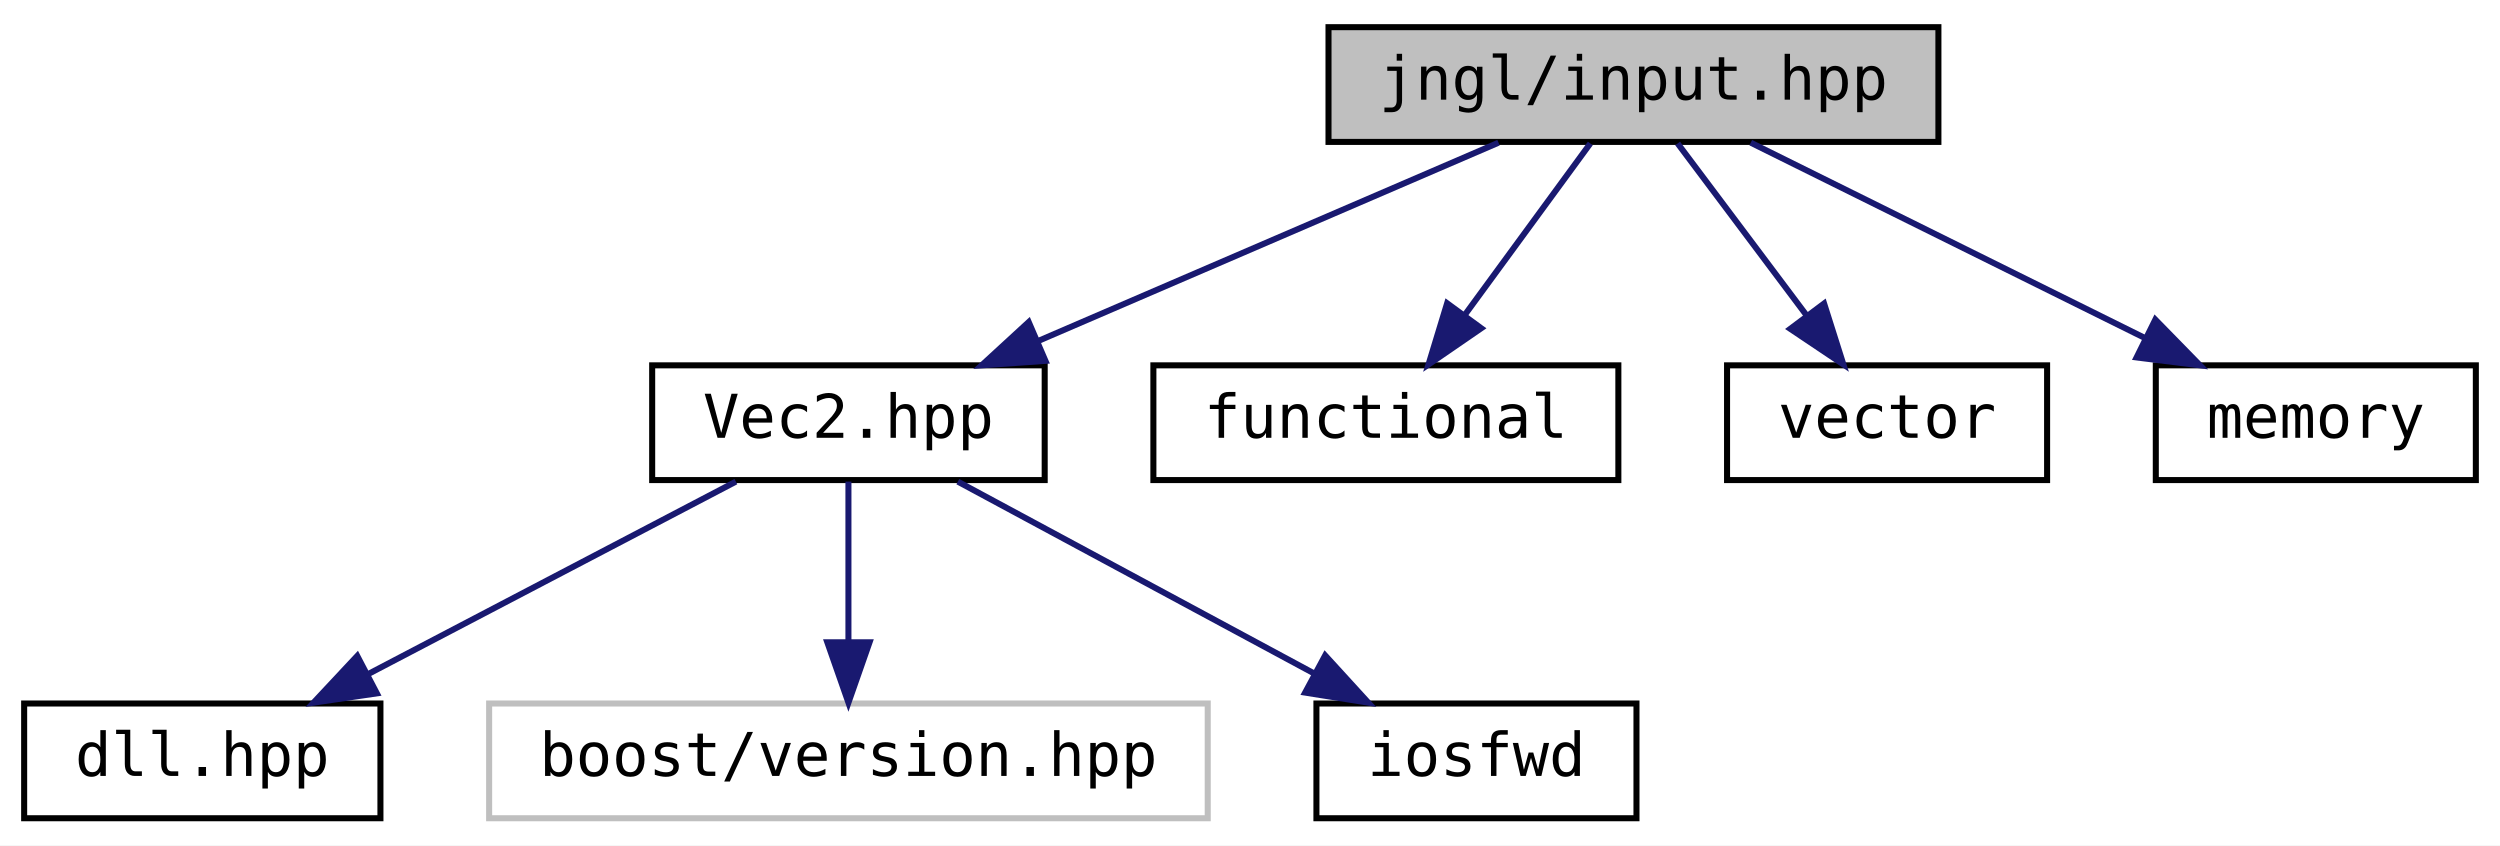
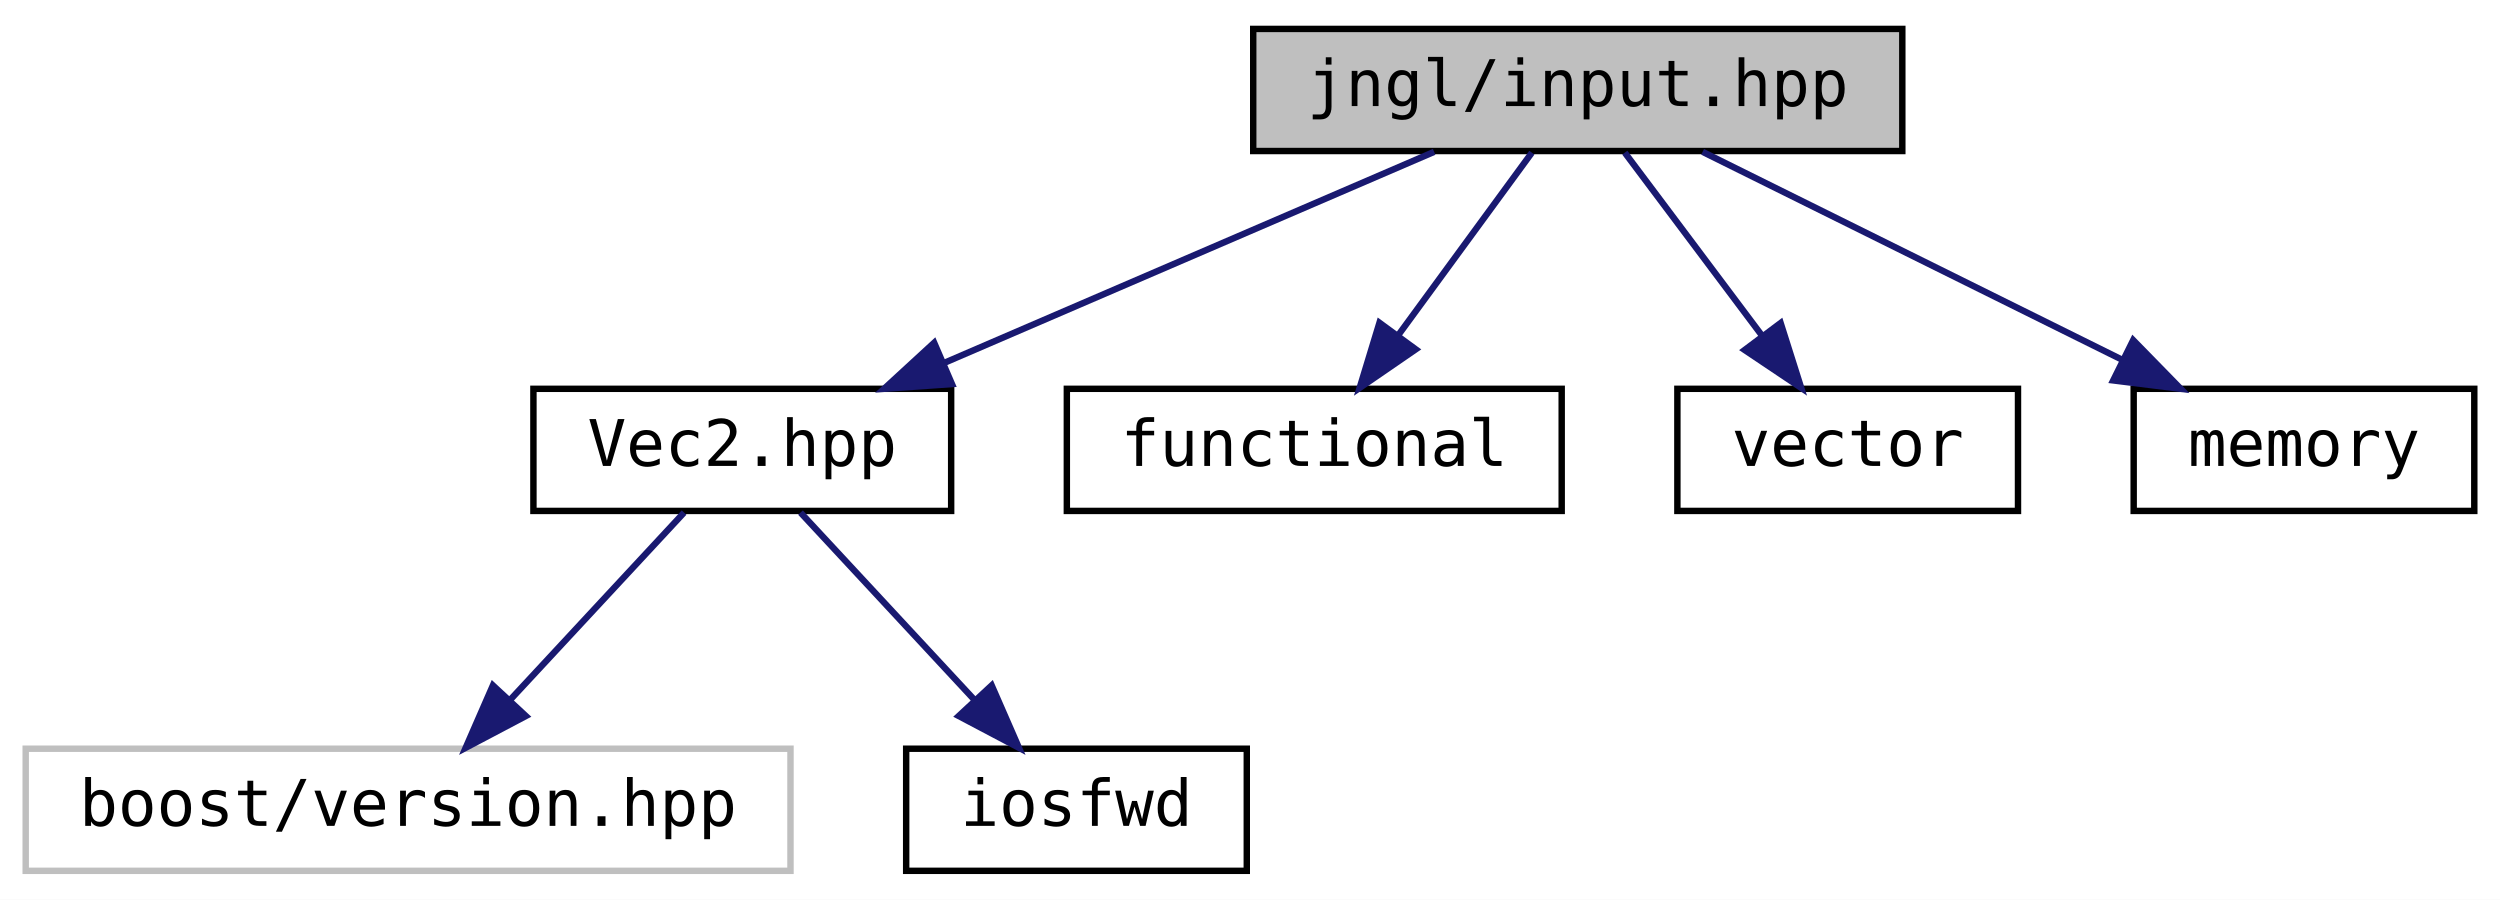
- <svg xmlns="http://www.w3.org/2000/svg" xmlns:xlink="http://www.w3.org/1999/xlink" width="414pt" height="140pt" viewBox="0.00 0.00 414.00 140.00">
+ <svg xmlns="http://www.w3.org/2000/svg" xmlns:xlink="http://www.w3.org/1999/xlink" width="389pt" height="140pt" viewBox="0.00 0.00 389.00 140.00">
  <g id="graph0" class="graph" transform="scale(1 1) rotate(0) translate(4 136)">
-     <polygon fill="#ffffff" stroke="transparent" points="-4,4 -4,-136 410,-136 410,4 -4,4" />
+     <polygon fill="#ffffff" stroke="transparent" points="-4,4 -4,-136 385,-136 385,4 -4,4" />
    <g id="node1" class="node">
      <g id="a_node1">
        <a xlink:title=" ">
-           <polygon fill="#bfbfbf" stroke="#000000" points="216,-112.5 216,-131.5 317,-131.5 317,-112.5 216,-112.5" />
-           <text text-anchor="middle" x="266.5" y="-119.5" font-family="'Consolas',monospace" font-size="10.00" fill="#000000">jngl/input.hpp</text>
+           <polygon fill="#bfbfbf" stroke="#000000" points="191,-112.5 191,-131.5 292,-131.5 292,-112.5 191,-112.5" />
+           <text text-anchor="middle" x="241.5" y="-119.5" font-family="'Consolas',monospace" font-size="10.00" fill="#000000">jngl/input.hpp</text>
        </a>
      </g>
    </g>
    <g id="node2" class="node">
      <g id="a_node2">
        <a xlink:href="Vec2_8hpp.html" target="_top" xlink:title=" ">
-           <polygon fill="#ffffff" stroke="#000000" points="104,-56.5 104,-75.5 169,-75.5 169,-56.5 104,-56.5" />
-           <text text-anchor="middle" x="136.5" y="-63.5" font-family="'Consolas',monospace" font-size="10.00" fill="#000000">Vec2.hpp</text>
+           <polygon fill="#ffffff" stroke="#000000" points="79,-56.5 79,-75.5 144,-75.5 144,-56.5 79,-56.5" />
+           <text text-anchor="middle" x="111.5" y="-63.5" font-family="'Consolas',monospace" font-size="10.00" fill="#000000">Vec2.hpp</text>
        </a>
      </g>
    </g>
    <g id="edge1" class="edge">
-       <path fill="none" stroke="#191970" d="M244.152,-112.373C223.097,-103.303 191.351,-89.628 167.782,-79.475" />
-       <polygon fill="#191970" stroke="#191970" points="169.125,-76.243 158.556,-75.501 166.356,-82.672 169.125,-76.243" />
+       <path fill="none" stroke="#191970" d="M219.152,-112.373C198.097,-103.303 166.351,-89.628 142.782,-79.475" />
+       <polygon fill="#191970" stroke="#191970" points="144.125,-76.243 133.556,-75.501 141.356,-82.672 144.125,-76.243" />
+     </g>
+     <g id="node5" class="node">
+       <g id="a_node5">
+         <a doxygen="/w/doc/cppreference-doxygen-web.tag.xml:http://en.cppreference.com/w/" xlink:href="http://en.cppreference.com/w/cpp/header/functional.html" xlink:title=" ">
+           <polygon fill="#ffffff" stroke="#000000" points="162,-56.5 162,-75.5 239,-75.5 239,-56.5 162,-56.5" />
+           <text text-anchor="middle" x="200.5" y="-63.5" font-family="'Consolas',monospace" font-size="10.00" fill="#000000">functional</text>
+         </a>
+       </g>
+     </g>
+     <g id="edge4" class="edge">
+       <path fill="none" stroke="#191970" d="M234.358,-112.246C228.656,-104.456 220.51,-93.331 213.637,-83.944" />
+       <polygon fill="#191970" stroke="#191970" points="216.291,-81.644 207.56,-75.643 210.643,-85.779 216.291,-81.644" />
    </g>
    <g id="node6" class="node">
      <g id="a_node6">
-         <a doxygen="/w/doc/cppreference-doxygen-web.tag.xml:http://en.cppreference.com/w/" xlink:href="http://en.cppreference.com/w/cpp/header/functional.html" xlink:title=" ">
-           <polygon fill="#ffffff" stroke="#000000" points="187,-56.5 187,-75.5 264,-75.5 264,-56.5 187,-56.5" />
-           <text text-anchor="middle" x="225.5" y="-63.5" font-family="'Consolas',monospace" font-size="10.00" fill="#000000">functional</text>
+         <a doxygen="/w/doc/cppreference-doxygen-web.tag.xml:http://en.cppreference.com/w/" xlink:href="http://en.cppreference.com/w/cpp/header/vector.html" xlink:title=" ">
+           <polygon fill="#ffffff" stroke="#000000" points="257,-56.5 257,-75.5 310,-75.5 310,-56.5 257,-56.5" />
+           <text text-anchor="middle" x="283.5" y="-63.5" font-family="'Consolas',monospace" font-size="10.00" fill="#000000">vector</text>
        </a>
      </g>
    </g>
    <g id="edge5" class="edge">
-       <path fill="none" stroke="#191970" d="M259.358,-112.246C253.656,-104.456 245.51,-93.331 238.637,-83.944" />
-       <polygon fill="#191970" stroke="#191970" points="241.291,-81.644 232.56,-75.643 235.643,-85.779 241.291,-81.644" />
+       <path fill="none" stroke="#191970" d="M248.816,-112.246C254.718,-104.376 263.174,-93.101 270.259,-83.654" />
+       <polygon fill="#191970" stroke="#191970" points="273.068,-85.743 276.268,-75.643 267.468,-81.543 273.068,-85.743" />
    </g>
    <g id="node7" class="node">
      <g id="a_node7">
-         <a doxygen="/w/doc/cppreference-doxygen-web.tag.xml:http://en.cppreference.com/w/" xlink:href="http://en.cppreference.com/w/cpp/header/vector.html" xlink:title=" ">
-           <polygon fill="#ffffff" stroke="#000000" points="282,-56.5 282,-75.5 335,-75.5 335,-56.5 282,-56.5" />
-           <text text-anchor="middle" x="308.5" y="-63.5" font-family="'Consolas',monospace" font-size="10.00" fill="#000000">vector</text>
+         <a doxygen="/w/doc/cppreference-doxygen-web.tag.xml:http://en.cppreference.com/w/" xlink:href="http://en.cppreference.com/w/cpp/header/memory.html" xlink:title=" ">
+           <polygon fill="#ffffff" stroke="#000000" points="328,-56.5 328,-75.5 381,-75.5 381,-56.5 328,-56.5" />
+           <text text-anchor="middle" x="354.5" y="-63.5" font-family="'Consolas',monospace" font-size="10.00" fill="#000000">memory</text>
        </a>
      </g>
    </g>
    <g id="edge6" class="edge">
-       <path fill="none" stroke="#191970" d="M273.816,-112.246C279.718,-104.376 288.174,-93.101 295.259,-83.654" />
-       <polygon fill="#191970" stroke="#191970" points="298.068,-85.743 301.268,-75.643 292.468,-81.543 298.068,-85.743" />
-     </g>
-     <g id="node8" class="node">
-       <g id="a_node8">
-         <a doxygen="/w/doc/cppreference-doxygen-web.tag.xml:http://en.cppreference.com/w/" xlink:href="http://en.cppreference.com/w/cpp/header/memory.html" xlink:title=" ">
-           <polygon fill="#ffffff" stroke="#000000" points="353,-56.5 353,-75.5 406,-75.5 406,-56.5 353,-56.5" />
-           <text text-anchor="middle" x="379.5" y="-63.5" font-family="'Consolas',monospace" font-size="10.00" fill="#000000">memory</text>
-         </a>
-       </g>
-     </g>
-     <g id="edge7" class="edge">
-       <path fill="none" stroke="#191970" d="M285.925,-112.373C303.902,-103.464 330.844,-90.113 351.209,-80.02" />
-       <polygon fill="#191970" stroke="#191970" points="352.922,-83.078 360.328,-75.501 349.814,-76.805 352.922,-83.078" />
+       <path fill="none" stroke="#191970" d="M260.925,-112.373C278.902,-103.464 305.844,-90.113 326.209,-80.02" />
+       <polygon fill="#191970" stroke="#191970" points="327.922,-83.078 335.328,-75.501 324.814,-76.805 327.922,-83.078" />
    </g>
    <g id="node3" class="node">
      <g id="a_node3">
-         <a xlink:href="dll_8hpp_source.html" target="_top" xlink:title=" ">
-           <polygon fill="#ffffff" stroke="#000000" points="0,-.5 0,-19.5 59,-19.5 59,-.5 0,-.5" />
-           <text text-anchor="middle" x="29.5" y="-7.5" font-family="'Consolas',monospace" font-size="10.00" fill="#000000">dll.hpp</text>
+         <a xlink:title=" ">
+           <polygon fill="#ffffff" stroke="#bfbfbf" points="0,-.5 0,-19.5 119,-19.5 119,-.5 0,-.5" />
+           <text text-anchor="middle" x="59.5" y="-7.5" font-family="'Consolas',monospace" font-size="10.00" fill="#000000">boost/version.hpp</text>
        </a>
      </g>
    </g>
    <g id="edge2" class="edge">
-       <path fill="none" stroke="#191970" d="M117.862,-56.245C101.061,-47.453 76.137,-34.408 57.038,-24.413" />
-       <polygon fill="#191970" stroke="#191970" points="58.407,-21.179 47.924,-19.643 55.161,-27.381 58.407,-21.179" />
+       <path fill="none" stroke="#191970" d="M102.442,-56.245C94.986,-48.215 84.237,-36.639 75.358,-27.078" />
+       <polygon fill="#191970" stroke="#191970" points="77.823,-24.589 68.454,-19.643 72.694,-29.352 77.823,-24.589" />
    </g>
    <g id="node4" class="node">
      <g id="a_node4">
-         <a xlink:title=" ">
-           <polygon fill="#ffffff" stroke="#bfbfbf" points="77,-.5 77,-19.5 196,-19.5 196,-.5 77,-.5" />
-           <text text-anchor="middle" x="136.5" y="-7.5" font-family="'Consolas',monospace" font-size="10.00" fill="#000000">boost/version.hpp</text>
+         <a doxygen="/w/doc/cppreference-doxygen-web.tag.xml:http://en.cppreference.com/w/" xlink:href="http://en.cppreference.com/w/cpp/header/iosfwd.html" xlink:title=" ">
+           <polygon fill="#ffffff" stroke="#000000" points="137,-.5 137,-19.5 190,-19.5 190,-.5 137,-.5" />
+           <text text-anchor="middle" x="163.5" y="-7.5" font-family="'Consolas',monospace" font-size="10.00" fill="#000000">iosfwd</text>
        </a>
      </g>
    </g>
    <g id="edge3" class="edge">
-       <path fill="none" stroke="#191970" d="M136.5,-56.245C136.5,-48.938 136.5,-38.694 136.5,-29.705" />
-       <polygon fill="#191970" stroke="#191970" points="140,-29.643 136.5,-19.643 133,-29.643 140,-29.643" />
-     </g>
-     <g id="node5" class="node">
-       <g id="a_node5">
-         <a doxygen="/w/doc/cppreference-doxygen-web.tag.xml:http://en.cppreference.com/w/" xlink:href="http://en.cppreference.com/w/cpp/header/iosfwd.html" xlink:title=" ">
-           <polygon fill="#ffffff" stroke="#000000" points="214,-.5 214,-19.5 267,-19.5 267,-.5 214,-.5" />
-           <text text-anchor="middle" x="240.5" y="-7.5" font-family="'Consolas',monospace" font-size="10.00" fill="#000000">iosfwd</text>
-         </a>
-       </g>
-     </g>
-     <g id="edge4" class="edge">
-       <path fill="none" stroke="#191970" d="M154.615,-56.245C170.945,-47.453 195.171,-34.408 213.734,-24.413" />
-       <polygon fill="#191970" stroke="#191970" points="215.447,-27.465 222.592,-19.643 212.128,-21.302 215.447,-27.465" />
+       <path fill="none" stroke="#191970" d="M120.558,-56.245C128.014,-48.215 138.763,-36.639 147.642,-27.078" />
+       <polygon fill="#191970" stroke="#191970" points="150.306,-29.352 154.546,-19.643 145.177,-24.589 150.306,-29.352" />
    </g>
  </g>
</svg>
